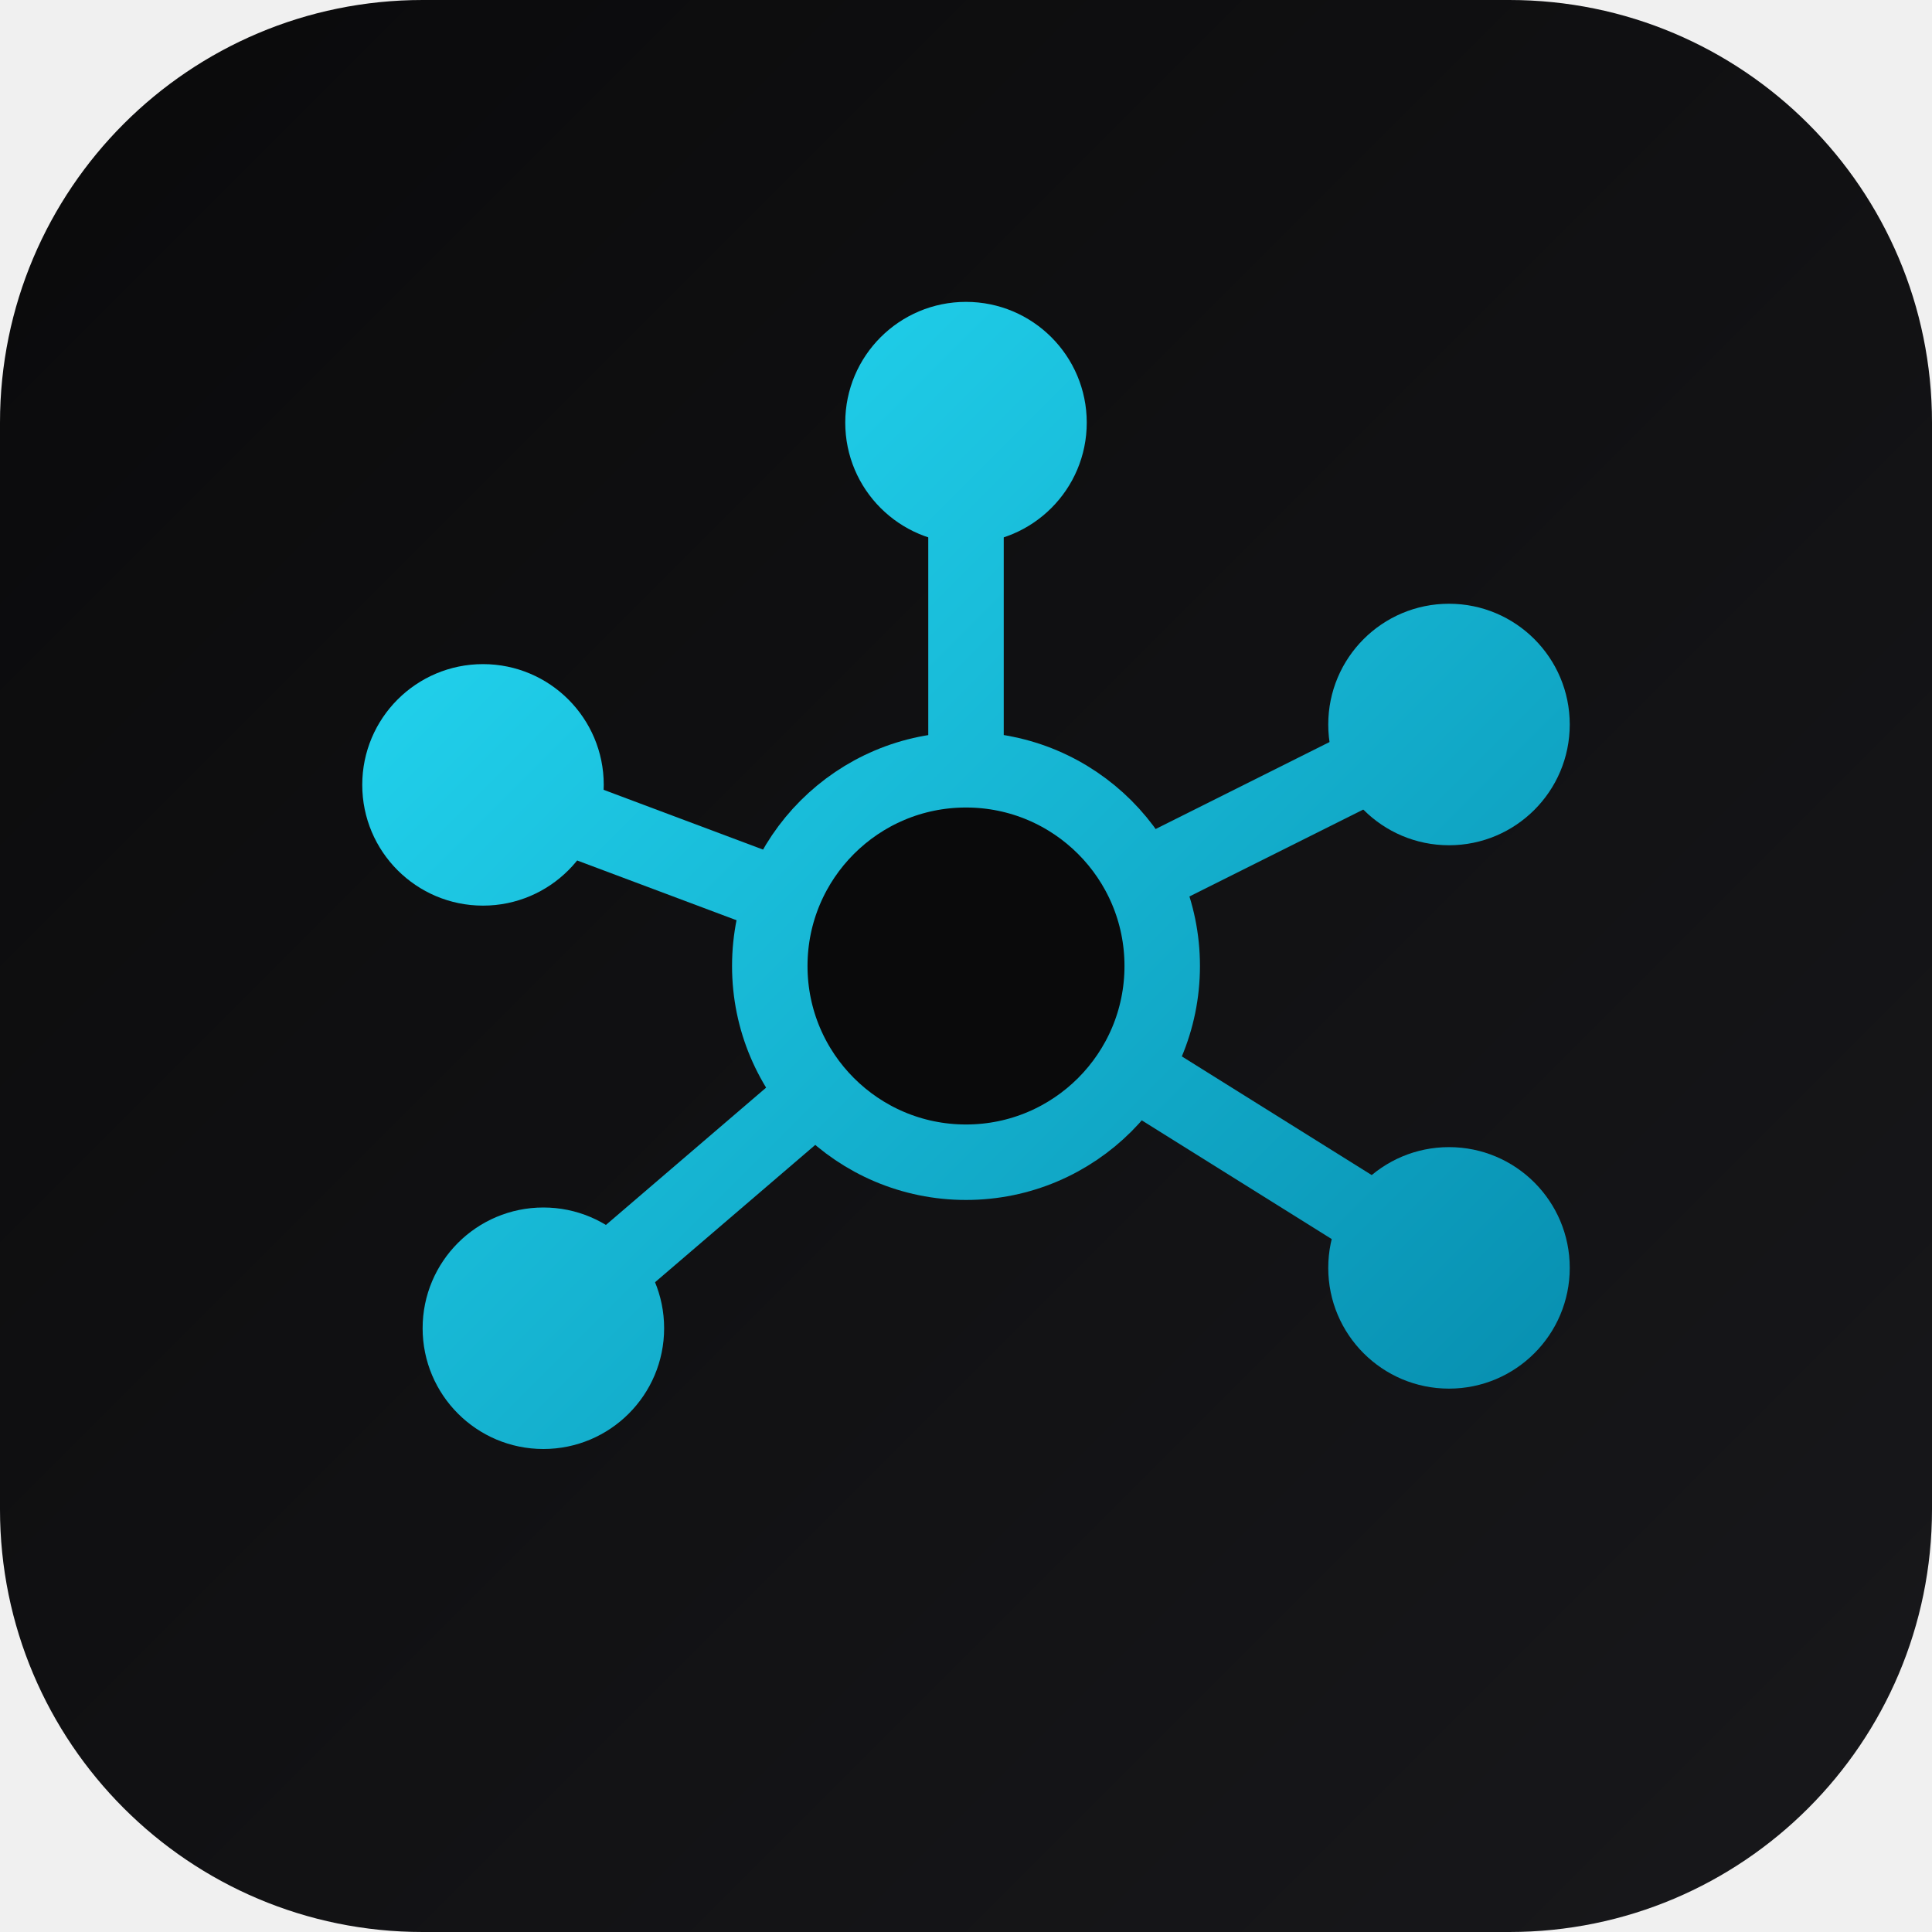
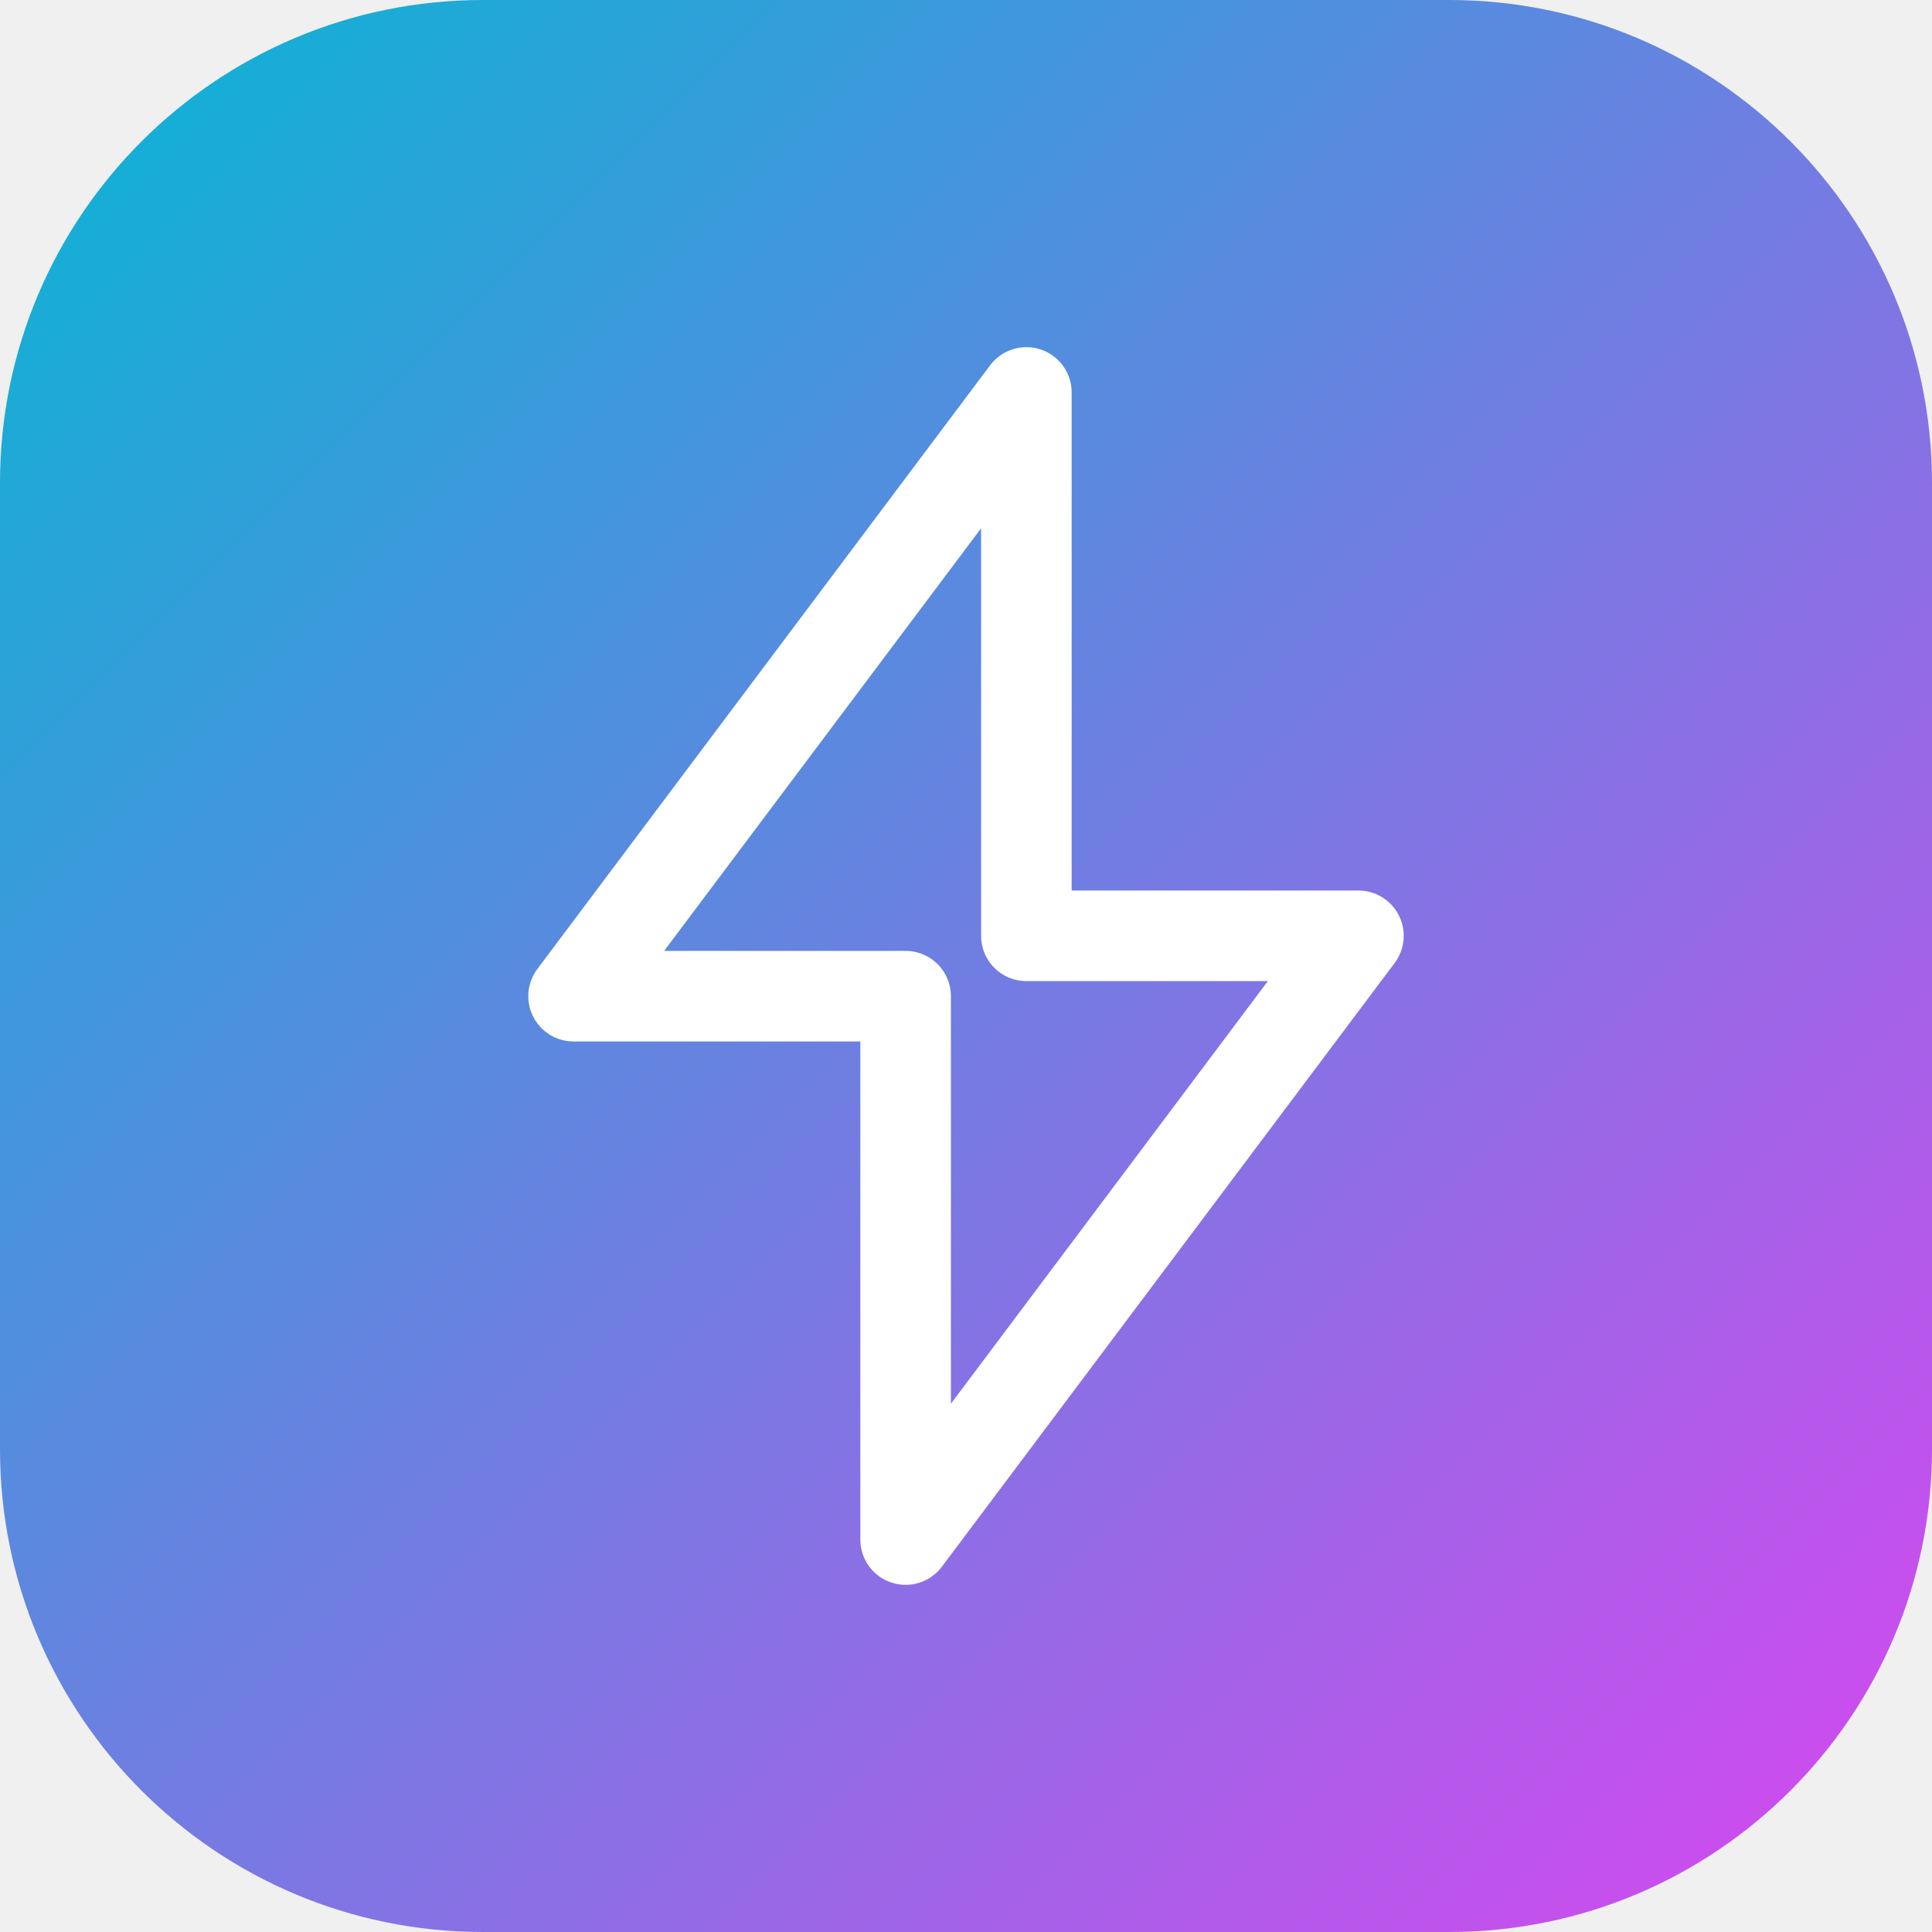
<svg xmlns="http://www.w3.org/2000/svg" width="64" height="64" viewBox="0 0 64 64" fill="none">
  <defs>
-     <linearGradient id="bg" x1="0" y1="0" x2="64" y2="64" gradientUnits="userSpaceOnUse">
-       <stop stop-color="#0a0a0b" />
-       <stop offset="1" stop-color="#18181b" />
-     </linearGradient>
-     <linearGradient id="cy" x1="16" y1="16" x2="48" y2="48" gradientUnits="userSpaceOnUse">
-       <stop stop-color="#22d3ee" />
-       <stop offset="1" stop-color="#0891b2" />
+     <linearGradient id="g" x1="0" y1="0" x2="64" y2="64" gradientUnits="userSpaceOnUse">
+       <stop stop-color="#06b6d4" />
+       <stop offset="1" stop-color="#d946ef" />
    </linearGradient>
  </defs>
-   <rect width="64" height="64" rx="14" fill="url(#bg)" />
-   <g stroke="url(#cy)" stroke-width="2.5" stroke-linecap="round">
-     <line x1="32" y1="32" x2="32" y2="14" />
-     <line x1="32" y1="32" x2="48" y2="24" />
-     <line x1="32" y1="32" x2="48" y2="42" />
-     <line x1="32" y1="32" x2="18" y2="44" />
-     <line x1="32" y1="32" x2="16" y2="26" />
-   </g>
-   <g fill="url(#cy)">
-     <circle cx="32" cy="14" r="4" />
-     <circle cx="48" cy="24" r="4" />
-     <circle cx="48" cy="42" r="4" />
-     <circle cx="18" cy="44" r="4" />
-     <circle cx="16" cy="26" r="4" />
-   </g>
-   <circle cx="32" cy="32" r="6.5" fill="#0a0a0b" stroke="url(#cy)" stroke-width="2.5" />
+   <rect width="64" height="64" rx="16" fill="url(#g)" />
+   <path d="M34 13v18h11L30 51V33H19L34 13z" stroke="#fff" stroke-width="3" stroke-linecap="round" stroke-linejoin="round" fill="none" />
</svg>
